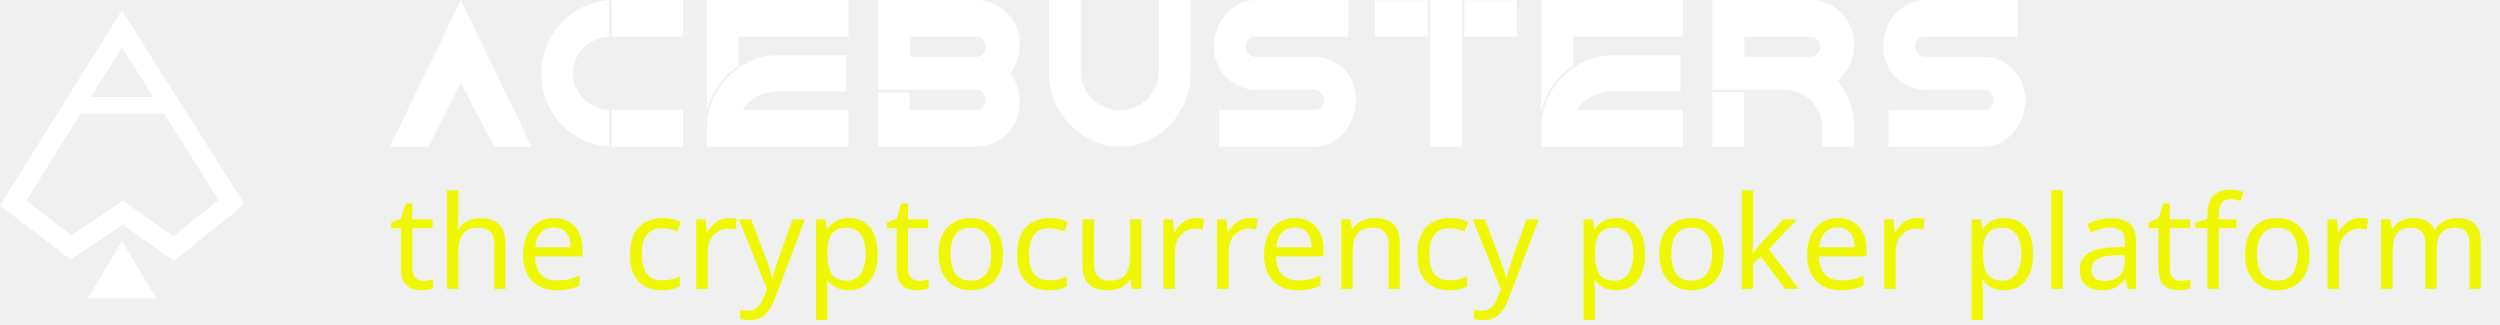
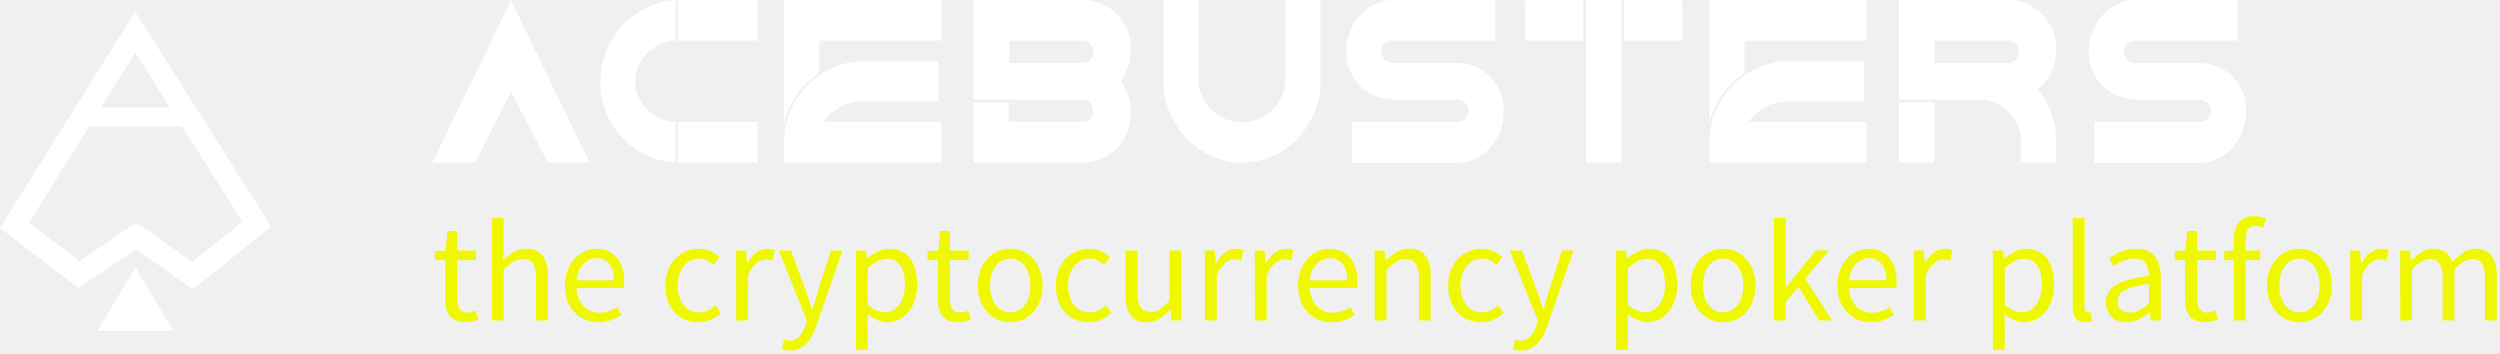
- <svg xmlns="http://www.w3.org/2000/svg" viewBox="5067.03 31 423.97 55">
+ <svg xmlns="http://www.w3.org/2000/svg" viewBox="5067.03 31 382.28 54.098">
  <defs>
    <style>
      .cls-1 {
        fill: #fff;
      }

      .cls-2 {
        fill: #eff800;
-         font-size: 22px;
-         font-family: SourceSansPro-Regular, Source Sans Pro;
+         stroke: rgba(0,0,0,0);
      }
    </style>
  </defs>
  <g id="Group_649" data-name="Group 649" transform="translate(5001 -52)">
    <g id="Group_47" data-name="Group 47" transform="translate(132.151 83)">
      <path id="Path_1" data-name="Path 1" class="cls-1" d="M12.016,14.084,6.526,24.909H0L12.016.1,24.032,24.909h-6.37Z" transform="translate(0 -0.048)" />
      <path id="Path_2" data-name="Path 2" class="cls-1" d="M61.1,6.215a6.442,6.442,0,0,0-6.215,6.215A6.442,6.442,0,0,0,61.1,18.645V24.86A12.243,12.243,0,0,1,49.6,12.43,12.461,12.461,0,0,1,61.1,0Z" transform="translate(-23.911)" />
      <rect id="Rectangle_1" data-name="Rectangle 1" class="cls-1" width="12.119" height="6.215" transform="translate(37.601)" />
      <rect id="Rectangle_2" data-name="Rectangle 2" class="cls-1" width="12.119" height="6.215" transform="translate(37.601 18.645)" />
      <path id="Path_3" data-name="Path 3" class="cls-1" d="M109.186,6.215v4.972a12.214,12.214,0,0,0-5.386,7.769V0h24.032V6.215Z" transform="translate(-50.039)" />
      <path id="Path_4" data-name="Path 4" class="cls-1" d="M115.816,24.212a7.3,7.3,0,0,0-6.008,3.159h18.024v6.215H103.8V30.427c0-6.629,5.594-12.327,12.016-12.327h11.6v6.112h-11.6Z" transform="translate(-50.039 -8.726)" />
      <path id="Path_5" data-name="Path 5" class="cls-1" d="M183.832,7.614A7.381,7.381,0,0,0,176.633,0H159.8V15.227h16.522a1.6,1.6,0,0,1,1.709,1.709,1.6,1.6,0,0,1-1.709,1.709H165.186V15.693H159.8V24.86h16.833a7.381,7.381,0,0,0,7.2-7.614,7.881,7.881,0,0,0-1.554-4.817A7.881,7.881,0,0,0,183.832,7.614Zm-7.458,2.02H165.238V6.215h11.135a1.6,1.6,0,0,1,1.709,1.709A1.6,1.6,0,0,1,176.374,9.633Z" transform="translate(-77.036)" />
      <path id="Path_6" data-name="Path 6" class="cls-1" d="M239.832,12.482c0,6.319-4.972,12.378-12.016,12.378-6.629,0-12.016-5.9-12.016-12.378V0h5.386V12.482a6.643,6.643,0,0,0,13.259,0V0h5.386Z" transform="translate(-104.032)" />
      <path id="Path_7" data-name="Path 7" class="cls-1" d="M276.947,6.215a1.64,1.64,0,0,0-1.761,1.709,1.694,1.694,0,0,0,1.761,1.709h9.789a7.145,7.145,0,0,1,7.147,7.355c0,4.351-3.211,7.924-7.147,7.924H270.68V18.645h16.056a1.615,1.615,0,0,0,1.761-1.709,1.728,1.728,0,0,0-1.761-1.709h-9.789A7.221,7.221,0,0,1,269.8,7.872C269.8,3.625,273.011,0,276.947,0h15.641V6.215Z" transform="translate(-130.064)" />
      <path id="Path_8" data-name="Path 8" class="cls-1" d="M322.6,6.215V.052h8.908V6.215Zm9.323,18.645V0h5.386V24.86Zm5.8-18.645V.052h8.908V6.215Z" transform="translate(-155.517)" />
      <path id="Path_9" data-name="Path 9" class="cls-1" d="M382.386,6.215v4.972A12.214,12.214,0,0,0,377,18.956V0h24.032V6.215Zm6.629,9.271a7.3,7.3,0,0,0-6.008,3.159h18.024V24.86H377V21.7c0-6.629,5.594-12.327,12.016-12.327h11.6v6.112h-11.6Z" transform="translate(-181.742)" />
      <rect id="Rectangle_3" data-name="Rectangle 3" class="cls-1" width="5.386" height="9.219" transform="translate(224.262 15.641)" />
      <path id="Path_10" data-name="Path 10" class="cls-1" d="M457.032,7.614A7.382,7.382,0,0,0,449.833,0H433V15.227h12.119a6.415,6.415,0,0,1,6.526,6.267V24.86h5.386V21.494a12.524,12.524,0,0,0-2.8-7.821A7.776,7.776,0,0,0,457.032,7.614Zm-7.458,2.02H438.438V6.215h11.135a1.626,1.626,0,0,1,1.709,1.709A1.626,1.626,0,0,1,449.574,9.633Z" transform="translate(-208.738)" />
      <path id="Path_11" data-name="Path 11" class="cls-1" d="M496.147,6.215a1.64,1.64,0,0,0-1.761,1.709,1.694,1.694,0,0,0,1.761,1.709h9.789a7.145,7.145,0,0,1,7.147,7.355c0,4.351-3.211,7.924-7.147,7.924H489.88V18.645h16.056a1.615,1.615,0,0,0,1.761-1.709,1.728,1.728,0,0,0-1.761-1.709h-9.789A7.221,7.221,0,0,1,489,7.872C489,3.625,492.211,0,496.147,0h15.641V6.215Z" transform="translate(-235.734)" />
    </g>
    <g id="Group_48" data-name="Group 48" transform="translate(66.03 84.771)">
      <path id="Path_57" data-name="Path 57" class="cls-1" d="M67,185.617H78.607L72.8,175.9Z" transform="translate(-52.102 -136.788)" />
      <path id="Path_58" data-name="Path 58" class="cls-1" d="M20.657,0,0,33.087l12.007,9.161,8.805-5.937,8.672,6.159,11.985-9.606Zm.022,6.27,5.337,8.405H15.409ZM29.373,38.29l-8.516-6.026-8.739,5.892L4.447,32.264l9.183-14.72H27.839l9.25,14.587Z" />
    </g>
-     <text id="the_cryptocurrency_poker_platform" data-name="the cryptocurrency poker platform" class="cls-2" transform="translate(132 110)">
-       <tspan x="0" y="22">the cryptocurrency poker platform</tspan>
-     </text>
+     <path id="Path_846" data-name="Path 846" class="cls-2" d="M2.112,12.782H.528V11.418l1.672-.11.22-2.992H3.938v2.992H6.82v1.474H3.938v5.94A2.724,2.724,0,0,0,4.3,20.251a1.438,1.438,0,0,0,1.287.539A2.4,2.4,0,0,0,6.2,20.7a4.692,4.692,0,0,0,.594-.2l.352,1.364a9.353,9.353,0,0,1-.957.275,4.478,4.478,0,0,1-1.023.121A3.489,3.489,0,0,1,3.729,22a2.478,2.478,0,0,1-.946-.726,2.829,2.829,0,0,1-.517-1.122A6.392,6.392,0,0,1,2.112,18.7ZM9.24,6.336h1.8V10.6l-.066,2.2a10.048,10.048,0,0,1,1.606-1.243,3.647,3.647,0,0,1,1.958-.517A2.874,2.874,0,0,1,17.017,12.1a5.219,5.219,0,0,1,.781,3.124V22h-1.8V15.466a3.821,3.821,0,0,0-.484-2.189,1.769,1.769,0,0,0-1.54-.671,2.628,2.628,0,0,0-1.474.418,9.562,9.562,0,0,0-1.452,1.232V22H9.24Zm11.176,10.34a6.476,6.476,0,0,1,.407-2.365A5.535,5.535,0,0,1,21.9,12.54a4.677,4.677,0,0,1,1.529-1.111,4.307,4.307,0,0,1,1.782-.385,4.477,4.477,0,0,1,1.815.352,3.539,3.539,0,0,1,1.342,1.012,4.643,4.643,0,0,1,.825,1.584,6.979,6.979,0,0,1,.286,2.068,6.18,6.18,0,0,1-.066.99H22.2a4.251,4.251,0,0,0,1.067,2.75,3.279,3.279,0,0,0,2.5,1.012,4.2,4.2,0,0,0,1.419-.231,6.279,6.279,0,0,0,1.243-.6l.638,1.188a9.108,9.108,0,0,1-1.562.77,5.426,5.426,0,0,1-1.958.33,5.235,5.235,0,0,1-2.013-.385,4.771,4.771,0,0,1-1.628-1.1,5.094,5.094,0,0,1-1.089-1.749A6.547,6.547,0,0,1,20.416,16.676Zm7.48-.814a3.965,3.965,0,0,0-.693-2.519,2.349,2.349,0,0,0-1.947-.869,2.64,2.64,0,0,0-1.089.231,3.019,3.019,0,0,0-.935.66,3.52,3.52,0,0,0-.693,1.056,4.882,4.882,0,0,0-.363,1.441Zm7.876.814a6.387,6.387,0,0,1,.418-2.387,5.378,5.378,0,0,1,1.122-1.771,4.68,4.68,0,0,1,1.639-1.1,5.252,5.252,0,0,1,1.969-.374,3.97,3.97,0,0,1,1.815.385,5.782,5.782,0,0,1,1.309.891l-.9,1.166a5.045,5.045,0,0,0-1-.682,2.5,2.5,0,0,0-1.155-.264,3.049,3.049,0,0,0-1.342.3,3.018,3.018,0,0,0-1.056.847,4.2,4.2,0,0,0-.693,1.309,5.3,5.3,0,0,0-.253,1.683,5.415,5.415,0,0,0,.242,1.672,4.042,4.042,0,0,0,.671,1.287,2.967,2.967,0,0,0,1.045.836,3.2,3.2,0,0,0,2.739-.022,5.034,5.034,0,0,0,1.111-.759l.814,1.188a5.883,5.883,0,0,1-1.617,1.012,4.756,4.756,0,0,1-1.859.374,5.227,5.227,0,0,1-1.98-.374,4.449,4.449,0,0,1-1.6-1.089,5.122,5.122,0,0,1-1.056-1.76A6.808,6.808,0,0,1,35.772,16.676ZM46.6,11.308h1.5l.154,1.936h.066a4.94,4.94,0,0,1,1.331-1.606,2.756,2.756,0,0,1,1.7-.594,2.842,2.842,0,0,1,1.144.22l-.352,1.584a4.068,4.068,0,0,0-.484-.132,2.872,2.872,0,0,0-.55-.044,2.4,2.4,0,0,0-1.419.55A4.376,4.376,0,0,0,48.4,15.136V22H46.6Zm7.326,13.64.4.1a1.725,1.725,0,0,0,.418.055,1.932,1.932,0,0,0,1.507-.649,4.587,4.587,0,0,0,.913-1.639l.242-.792-4.29-10.714h1.87l2.178,5.918q.242.7.517,1.485t.517,1.529h.088q.242-.726.462-1.518t.44-1.5l1.914-5.918h1.76L58.828,22.88a12.378,12.378,0,0,1-.638,1.474,4.851,4.851,0,0,1-.836,1.177,3.717,3.717,0,0,1-1.1.781,3.363,3.363,0,0,1-1.43.286,3.893,3.893,0,0,1-.682-.055,2.731,2.731,0,0,1-.572-.165Zm12.8-2.046V26.51h-1.8v-15.2h1.5l.154,1.232h.066a8.134,8.134,0,0,1,1.6-1.056,3.968,3.968,0,0,1,1.815-.44,4.128,4.128,0,0,1,1.826.385,3.547,3.547,0,0,1,1.32,1.1,5.158,5.158,0,0,1,.8,1.716,8.518,8.518,0,0,1,.275,2.255,7.327,7.327,0,0,1-.374,2.431,5.636,5.636,0,0,1-1.012,1.815,4.281,4.281,0,0,1-1.474,1.133,4.159,4.159,0,0,1-1.76.385,3.6,3.6,0,0,1-1.485-.33,7.519,7.519,0,0,1-1.485-.9Zm0-3.278a4.8,4.8,0,0,0,1.408.869,3.539,3.539,0,0,0,1.21.253,2.569,2.569,0,0,0,1.221-.3,2.917,2.917,0,0,0,.968-.836,4.086,4.086,0,0,0,.638-1.331A6.361,6.361,0,0,0,72.4,16.5a7.754,7.754,0,0,0-.154-1.606,3.589,3.589,0,0,0-.5-1.243,2.371,2.371,0,0,0-.88-.8,2.711,2.711,0,0,0-1.287-.286,2.877,2.877,0,0,0-1.375.374,8.041,8.041,0,0,0-1.485,1.078ZM77.44,12.782H75.856V11.418l1.672-.11.22-2.992h1.518v2.992h2.882v1.474H79.266v5.94a2.724,2.724,0,0,0,.363,1.529,1.438,1.438,0,0,0,1.287.539,2.4,2.4,0,0,0,.616-.088,4.692,4.692,0,0,0,.594-.2l.352,1.364a9.354,9.354,0,0,1-.957.275,4.478,4.478,0,0,1-1.023.121A3.489,3.489,0,0,1,79.057,22a2.478,2.478,0,0,1-.946-.726,2.829,2.829,0,0,1-.517-1.122A6.392,6.392,0,0,1,77.44,18.7Zm6.116,3.894a6.541,6.541,0,0,1,.407-2.387,5.43,5.43,0,0,1,1.089-1.771,4.563,4.563,0,0,1,1.573-1.1,4.917,4.917,0,0,1,3.762,0,4.563,4.563,0,0,1,1.573,1.1,5.43,5.43,0,0,1,1.089,1.771,6.541,6.541,0,0,1,.407,2.387,6.476,6.476,0,0,1-.407,2.365A5.3,5.3,0,0,1,91.96,20.8a4.633,4.633,0,0,1-1.573,1.089,4.917,4.917,0,0,1-3.762,0A4.633,4.633,0,0,1,85.052,20.8a5.3,5.3,0,0,1-1.089-1.76A6.476,6.476,0,0,1,83.556,16.676Zm1.87,0a5.918,5.918,0,0,0,.22,1.672,3.974,3.974,0,0,0,.627,1.287,2.882,2.882,0,0,0,.979.836,2.8,2.8,0,0,0,2.508,0,2.882,2.882,0,0,0,.979-.836,3.974,3.974,0,0,0,.627-1.287,5.918,5.918,0,0,0,.22-1.672,6.034,6.034,0,0,0-.22-1.683,4.1,4.1,0,0,0-.627-1.309,2.836,2.836,0,0,0-.979-.847,2.8,2.8,0,0,0-2.508,0,2.837,2.837,0,0,0-.979.847,4.1,4.1,0,0,0-.627,1.309A6.034,6.034,0,0,0,85.426,16.676Zm10.054,0a6.387,6.387,0,0,1,.418-2.387,5.377,5.377,0,0,1,1.122-1.771,4.68,4.68,0,0,1,1.639-1.1,5.252,5.252,0,0,1,1.969-.374,3.97,3.97,0,0,1,1.815.385,5.781,5.781,0,0,1,1.309.891l-.9,1.166a5.045,5.045,0,0,0-1-.682,2.5,2.5,0,0,0-1.155-.264,3.049,3.049,0,0,0-1.342.3,3.018,3.018,0,0,0-1.056.847,4.2,4.2,0,0,0-.693,1.309,5.3,5.3,0,0,0-.253,1.683,5.415,5.415,0,0,0,.242,1.672,4.042,4.042,0,0,0,.671,1.287,2.967,2.967,0,0,0,1.045.836,3.2,3.2,0,0,0,2.739-.022,5.034,5.034,0,0,0,1.111-.759l.814,1.188a5.883,5.883,0,0,1-1.617,1.012,4.756,4.756,0,0,1-1.859.374,5.227,5.227,0,0,1-1.98-.374A4.449,4.449,0,0,1,96.921,20.8a5.122,5.122,0,0,1-1.056-1.76A6.808,6.808,0,0,1,95.48,16.676Zm10.67-5.368h1.826v6.534a3.892,3.892,0,0,0,.473,2.189,1.74,1.74,0,0,0,1.529.671,2.579,2.579,0,0,0,1.474-.429A6.917,6.917,0,0,0,112.86,18.9v-7.59h1.8V22h-1.5l-.154-1.672h-.066a7.132,7.132,0,0,1-1.573,1.408,3.533,3.533,0,0,1-1.947.528,2.9,2.9,0,0,1-2.5-1.056,5.219,5.219,0,0,1-.781-3.124Zm12.122,0h1.5l.154,1.936h.066a4.94,4.94,0,0,1,1.331-1.606,2.756,2.756,0,0,1,1.705-.594,2.842,2.842,0,0,1,1.144.22l-.352,1.584a4.068,4.068,0,0,0-.484-.132,2.872,2.872,0,0,0-.55-.044,2.4,2.4,0,0,0-1.419.55,4.376,4.376,0,0,0-1.287,1.914V22h-1.8Zm7.634,0h1.5l.154,1.936h.066a4.94,4.94,0,0,1,1.331-1.606,2.756,2.756,0,0,1,1.705-.594,2.842,2.842,0,0,1,1.144.22l-.352,1.584a4.068,4.068,0,0,0-.484-.132,2.872,2.872,0,0,0-.55-.044,2.4,2.4,0,0,0-1.419.55,4.376,4.376,0,0,0-1.287,1.914V22h-1.8Zm6.622,5.368a6.475,6.475,0,0,1,.407-2.365,5.535,5.535,0,0,1,1.078-1.771,4.677,4.677,0,0,1,1.529-1.111,4.307,4.307,0,0,1,1.782-.385,4.477,4.477,0,0,1,1.815.352,3.539,3.539,0,0,1,1.342,1.012,4.643,4.643,0,0,1,.825,1.584,6.979,6.979,0,0,1,.286,2.068,6.179,6.179,0,0,1-.066.99H134.31a4.251,4.251,0,0,0,1.067,2.75,3.279,3.279,0,0,0,2.5,1.012,4.2,4.2,0,0,0,1.419-.231,6.279,6.279,0,0,0,1.243-.6l.638,1.188a9.109,9.109,0,0,1-1.562.77,5.426,5.426,0,0,1-1.958.33,5.235,5.235,0,0,1-2.013-.385,4.771,4.771,0,0,1-1.628-1.1,5.094,5.094,0,0,1-1.089-1.749A6.547,6.547,0,0,1,132.528,16.676Zm7.48-.814a3.965,3.965,0,0,0-.693-2.519,2.349,2.349,0,0,0-1.947-.869,2.64,2.64,0,0,0-1.089.231,3.019,3.019,0,0,0-.935.66,3.52,3.52,0,0,0-.693,1.056,4.882,4.882,0,0,0-.363,1.441Zm4.224-4.554h1.5l.154,1.54h.066a8.71,8.71,0,0,1,1.617-1.287,3.7,3.7,0,0,1,1.969-.517,2.874,2.874,0,0,1,2.475,1.056,5.219,5.219,0,0,1,.781,3.124V22h-1.8V15.466a3.821,3.821,0,0,0-.484-2.189,1.769,1.769,0,0,0-1.54-.671,2.629,2.629,0,0,0-1.474.418,9.562,9.562,0,0,0-1.452,1.232V22h-1.8Zm11.242,5.368a6.387,6.387,0,0,1,.418-2.387,5.378,5.378,0,0,1,1.122-1.771,4.68,4.68,0,0,1,1.639-1.1,5.253,5.253,0,0,1,1.969-.374,3.97,3.97,0,0,1,1.815.385,5.782,5.782,0,0,1,1.309.891l-.9,1.166a5.045,5.045,0,0,0-1-.682,2.5,2.5,0,0,0-1.155-.264,3.049,3.049,0,0,0-1.342.3,3.018,3.018,0,0,0-1.056.847,4.2,4.2,0,0,0-.693,1.309,5.3,5.3,0,0,0-.253,1.683,5.415,5.415,0,0,0,.242,1.672,4.042,4.042,0,0,0,.671,1.287,2.967,2.967,0,0,0,1.045.836,3.2,3.2,0,0,0,2.739-.022,5.034,5.034,0,0,0,1.111-.759l.814,1.188a5.883,5.883,0,0,1-1.617,1.012,4.756,4.756,0,0,1-1.859.374,5.227,5.227,0,0,1-1.98-.374,4.448,4.448,0,0,1-1.6-1.089,5.122,5.122,0,0,1-1.056-1.76A6.808,6.808,0,0,1,155.474,16.676Zm10.23,8.272.4.1a1.725,1.725,0,0,0,.418.055,1.932,1.932,0,0,0,1.507-.649,4.587,4.587,0,0,0,.913-1.639l.242-.792-4.29-10.714h1.87l2.178,5.918q.242.7.517,1.485t.517,1.529h.088q.242-.726.462-1.518t.44-1.5l1.914-5.918h1.76L170.61,22.88a12.376,12.376,0,0,1-.638,1.474,4.85,4.85,0,0,1-.836,1.177,3.717,3.717,0,0,1-1.1.781,3.363,3.363,0,0,1-1.43.286,3.893,3.893,0,0,1-.682-.055,2.732,2.732,0,0,1-.572-.165ZM182.952,22.9V26.51h-1.8v-15.2h1.5l.154,1.232h.066a8.134,8.134,0,0,1,1.6-1.056,3.968,3.968,0,0,1,1.815-.44,4.128,4.128,0,0,1,1.826.385,3.547,3.547,0,0,1,1.32,1.1,5.158,5.158,0,0,1,.8,1.716A8.517,8.517,0,0,1,190.5,16.5a7.327,7.327,0,0,1-.374,2.431,5.636,5.636,0,0,1-1.012,1.815,4.281,4.281,0,0,1-1.474,1.133,4.159,4.159,0,0,1-1.76.385,3.6,3.6,0,0,1-1.485-.33,7.519,7.519,0,0,1-1.485-.9Zm0-3.278a4.8,4.8,0,0,0,1.408.869,3.539,3.539,0,0,0,1.21.253,2.569,2.569,0,0,0,1.221-.3,2.917,2.917,0,0,0,.968-.836,4.086,4.086,0,0,0,.638-1.331,6.361,6.361,0,0,0,.231-1.782,7.754,7.754,0,0,0-.154-1.606,3.589,3.589,0,0,0-.5-1.243,2.371,2.371,0,0,0-.88-.8,2.711,2.711,0,0,0-1.287-.286,2.877,2.877,0,0,0-1.375.374,8.041,8.041,0,0,0-1.485,1.078Zm9.614-2.948a6.541,6.541,0,0,1,.407-2.387,5.43,5.43,0,0,1,1.089-1.771,4.563,4.563,0,0,1,1.573-1.1,4.917,4.917,0,0,1,3.762,0,4.563,4.563,0,0,1,1.573,1.1,5.43,5.43,0,0,1,1.089,1.771,6.541,6.541,0,0,1,.407,2.387,6.476,6.476,0,0,1-.407,2.365,5.3,5.3,0,0,1-1.089,1.76A4.633,4.633,0,0,1,199.4,21.89a4.917,4.917,0,0,1-3.762,0,4.633,4.633,0,0,1-1.573-1.089,5.3,5.3,0,0,1-1.089-1.76A6.475,6.475,0,0,1,192.566,16.676Zm1.87,0a5.918,5.918,0,0,0,.22,1.672,3.974,3.974,0,0,0,.627,1.287,2.882,2.882,0,0,0,.979.836,2.8,2.8,0,0,0,2.508,0,2.882,2.882,0,0,0,.979-.836,3.974,3.974,0,0,0,.627-1.287,5.918,5.918,0,0,0,.22-1.672,6.034,6.034,0,0,0-.22-1.683,4.094,4.094,0,0,0-.627-1.309,2.836,2.836,0,0,0-.979-.847,2.8,2.8,0,0,0-2.508,0,2.836,2.836,0,0,0-.979.847,4.1,4.1,0,0,0-.627,1.309A6.034,6.034,0,0,0,194.436,16.676Zm10.846-10.34h1.782v10.6h.066l4.554-5.632h2L210.1,15.6l4.07,6.4h-1.98l-3.124-5.148-2,2.332V22h-1.782Zm9.7,10.34a6.475,6.475,0,0,1,.407-2.365,5.535,5.535,0,0,1,1.078-1.771A4.677,4.677,0,0,1,218,11.429a4.307,4.307,0,0,1,1.782-.385,4.477,4.477,0,0,1,1.815.352,3.539,3.539,0,0,1,1.342,1.012,4.643,4.643,0,0,1,.825,1.584,6.979,6.979,0,0,1,.286,2.068,6.179,6.179,0,0,1-.066.99h-7.216a4.251,4.251,0,0,0,1.067,2.75,3.279,3.279,0,0,0,2.5,1.012,4.2,4.2,0,0,0,1.419-.231,6.279,6.279,0,0,0,1.243-.6l.638,1.188a9.109,9.109,0,0,1-1.562.77,5.426,5.426,0,0,1-1.958.33,5.235,5.235,0,0,1-2.013-.385,4.771,4.771,0,0,1-1.628-1.1,5.094,5.094,0,0,1-1.089-1.749A6.547,6.547,0,0,1,214.984,16.676Zm7.48-.814a3.965,3.965,0,0,0-.693-2.519,2.349,2.349,0,0,0-1.947-.869,2.64,2.64,0,0,0-1.089.231,3.019,3.019,0,0,0-.935.66,3.52,3.52,0,0,0-.693,1.056,4.882,4.882,0,0,0-.363,1.441Zm4.224-4.554h1.5l.154,1.936h.066a4.94,4.94,0,0,1,1.331-1.606,2.756,2.756,0,0,1,1.705-.594,2.842,2.842,0,0,1,1.144.22l-.352,1.584a4.068,4.068,0,0,0-.484-.132,2.872,2.872,0,0,0-.55-.044,2.4,2.4,0,0,0-1.419.55,4.376,4.376,0,0,0-1.287,1.914V22h-1.8ZM240.57,22.9V26.51h-1.8v-15.2h1.5l.154,1.232h.066a8.134,8.134,0,0,1,1.6-1.056,3.968,3.968,0,0,1,1.815-.44,4.128,4.128,0,0,1,1.826.385,3.547,3.547,0,0,1,1.32,1.1,5.158,5.158,0,0,1,.8,1.716,8.517,8.517,0,0,1,.275,2.255,7.327,7.327,0,0,1-.374,2.431,5.636,5.636,0,0,1-1.012,1.815,4.281,4.281,0,0,1-1.474,1.133,4.159,4.159,0,0,1-1.76.385,3.6,3.6,0,0,1-1.485-.33,7.519,7.519,0,0,1-1.485-.9Zm0-3.278a4.8,4.8,0,0,0,1.408.869,3.539,3.539,0,0,0,1.21.253,2.569,2.569,0,0,0,1.221-.3,2.917,2.917,0,0,0,.968-.836,4.086,4.086,0,0,0,.638-1.331,6.361,6.361,0,0,0,.231-1.782,7.754,7.754,0,0,0-.154-1.606,3.589,3.589,0,0,0-.5-1.243,2.371,2.371,0,0,0-.88-.8,2.711,2.711,0,0,0-1.287-.286,2.877,2.877,0,0,0-1.375.374,8.041,8.041,0,0,0-1.485,1.078ZM250.976,6.336h1.8v13.64a.945.945,0,0,0,.154.616.458.458,0,0,0,.352.176h.165a.933.933,0,0,0,.231-.044l.242,1.364a1.556,1.556,0,0,1-.418.132,3.546,3.546,0,0,1-.616.044,1.687,1.687,0,0,1-1.474-.616,3.089,3.089,0,0,1-.44-1.8Zm5.082,12.892a2.965,2.965,0,0,1,1.573-2.695,13,13,0,0,1,5-1.309,4.927,4.927,0,0,0-.1-.99,2.356,2.356,0,0,0-.352-.858,1.91,1.91,0,0,0-.671-.605,2.216,2.216,0,0,0-1.078-.231,4.308,4.308,0,0,0-1.749.352,8.644,8.644,0,0,0-1.441.792l-.726-1.254a11.675,11.675,0,0,1,1.826-.935,6.1,6.1,0,0,1,2.376-.451,3.285,3.285,0,0,1,2.838,1.2,5.292,5.292,0,0,1,.88,3.2V22h-1.5l-.154-1.276h-.044a8.884,8.884,0,0,1-1.661,1.089,4.11,4.11,0,0,1-1.881.451,3.268,3.268,0,0,1-2.255-.792A2.845,2.845,0,0,1,256.058,19.228Zm1.782-.132a1.529,1.529,0,0,0,.539,1.32,2.187,2.187,0,0,0,1.331.4,3.11,3.11,0,0,0,1.463-.363,7.115,7.115,0,0,0,1.463-1.067v-2.97a18.741,18.741,0,0,0-2.266.418,5.927,5.927,0,0,0-1.485.572,2.123,2.123,0,0,0-.8.759A1.871,1.871,0,0,0,257.84,19.1Zm10.318-6.314h-1.584V11.418l1.672-.11.22-2.992h1.518v2.992h2.882v1.474h-2.882v5.94a2.724,2.724,0,0,0,.363,1.529,1.438,1.438,0,0,0,1.287.539,2.4,2.4,0,0,0,.616-.088,4.691,4.691,0,0,0,.594-.2l.352,1.364a9.354,9.354,0,0,1-.957.275,4.478,4.478,0,0,1-1.023.121A3.489,3.489,0,0,1,269.775,22a2.478,2.478,0,0,1-.946-.726,2.829,2.829,0,0,1-.517-1.122,6.392,6.392,0,0,1-.154-1.452ZM280.1,7.81a2.952,2.952,0,0,0-1.21-.264q-1.5,0-1.5,2.068v1.694h2.266v1.474H277.4V22h-1.8V12.782h-1.452V11.418l1.452-.11V9.614a4.038,4.038,0,0,1,.759-2.6,2.851,2.851,0,0,1,2.365-.946,4.455,4.455,0,0,1,.957.1,4.957,4.957,0,0,1,.825.253Zm.594,8.866a6.541,6.541,0,0,1,.407-2.387,5.43,5.43,0,0,1,1.089-1.771,4.563,4.563,0,0,1,1.573-1.1,4.917,4.917,0,0,1,3.762,0,4.563,4.563,0,0,1,1.573,1.1,5.43,5.43,0,0,1,1.089,1.771,6.541,6.541,0,0,1,.407,2.387,6.476,6.476,0,0,1-.407,2.365A5.3,5.3,0,0,1,289.1,20.8a4.632,4.632,0,0,1-1.573,1.089,4.917,4.917,0,0,1-3.762,0,4.633,4.633,0,0,1-1.573-1.089,5.3,5.3,0,0,1-1.089-1.76A6.476,6.476,0,0,1,280.7,16.676Zm1.87,0a5.918,5.918,0,0,0,.22,1.672,3.974,3.974,0,0,0,.627,1.287,2.882,2.882,0,0,0,.979.836,2.8,2.8,0,0,0,2.508,0,2.882,2.882,0,0,0,.979-.836,3.974,3.974,0,0,0,.627-1.287,5.918,5.918,0,0,0,.22-1.672,6.034,6.034,0,0,0-.22-1.683,4.1,4.1,0,0,0-.627-1.309,2.837,2.837,0,0,0-.979-.847,2.8,2.8,0,0,0-2.508,0,2.836,2.836,0,0,0-.979.847,4.1,4.1,0,0,0-.627,1.309A6.034,6.034,0,0,0,282.568,16.676Zm10.846-5.368h1.5l.154,1.936h.066a4.94,4.94,0,0,1,1.331-1.606,2.756,2.756,0,0,1,1.7-.594,2.842,2.842,0,0,1,1.144.22l-.352,1.584a4.068,4.068,0,0,0-.484-.132,2.872,2.872,0,0,0-.55-.044,2.4,2.4,0,0,0-1.419.55,4.376,4.376,0,0,0-1.287,1.914V22h-1.8Zm7.634,0h1.5l.154,1.54h.066a7.388,7.388,0,0,1,1.529-1.287,3.313,3.313,0,0,1,1.793-.517,3.066,3.066,0,0,1,1.925.539,3.127,3.127,0,0,1,1.023,1.507,9.024,9.024,0,0,1,1.683-1.485,3.262,3.262,0,0,1,1.837-.561,2.885,2.885,0,0,1,2.453,1.056,5.111,5.111,0,0,1,.8,3.124V22h-1.8V15.466a3.821,3.821,0,0,0-.484-2.189,1.721,1.721,0,0,0-1.5-.671,3.967,3.967,0,0,0-2.684,1.65V22h-1.8V15.466a3.821,3.821,0,0,0-.484-2.189,1.745,1.745,0,0,0-1.518-.671,3.967,3.967,0,0,0-2.684,1.65V22h-1.8Z" transform="translate(132 110)" />
  </g>
</svg>
